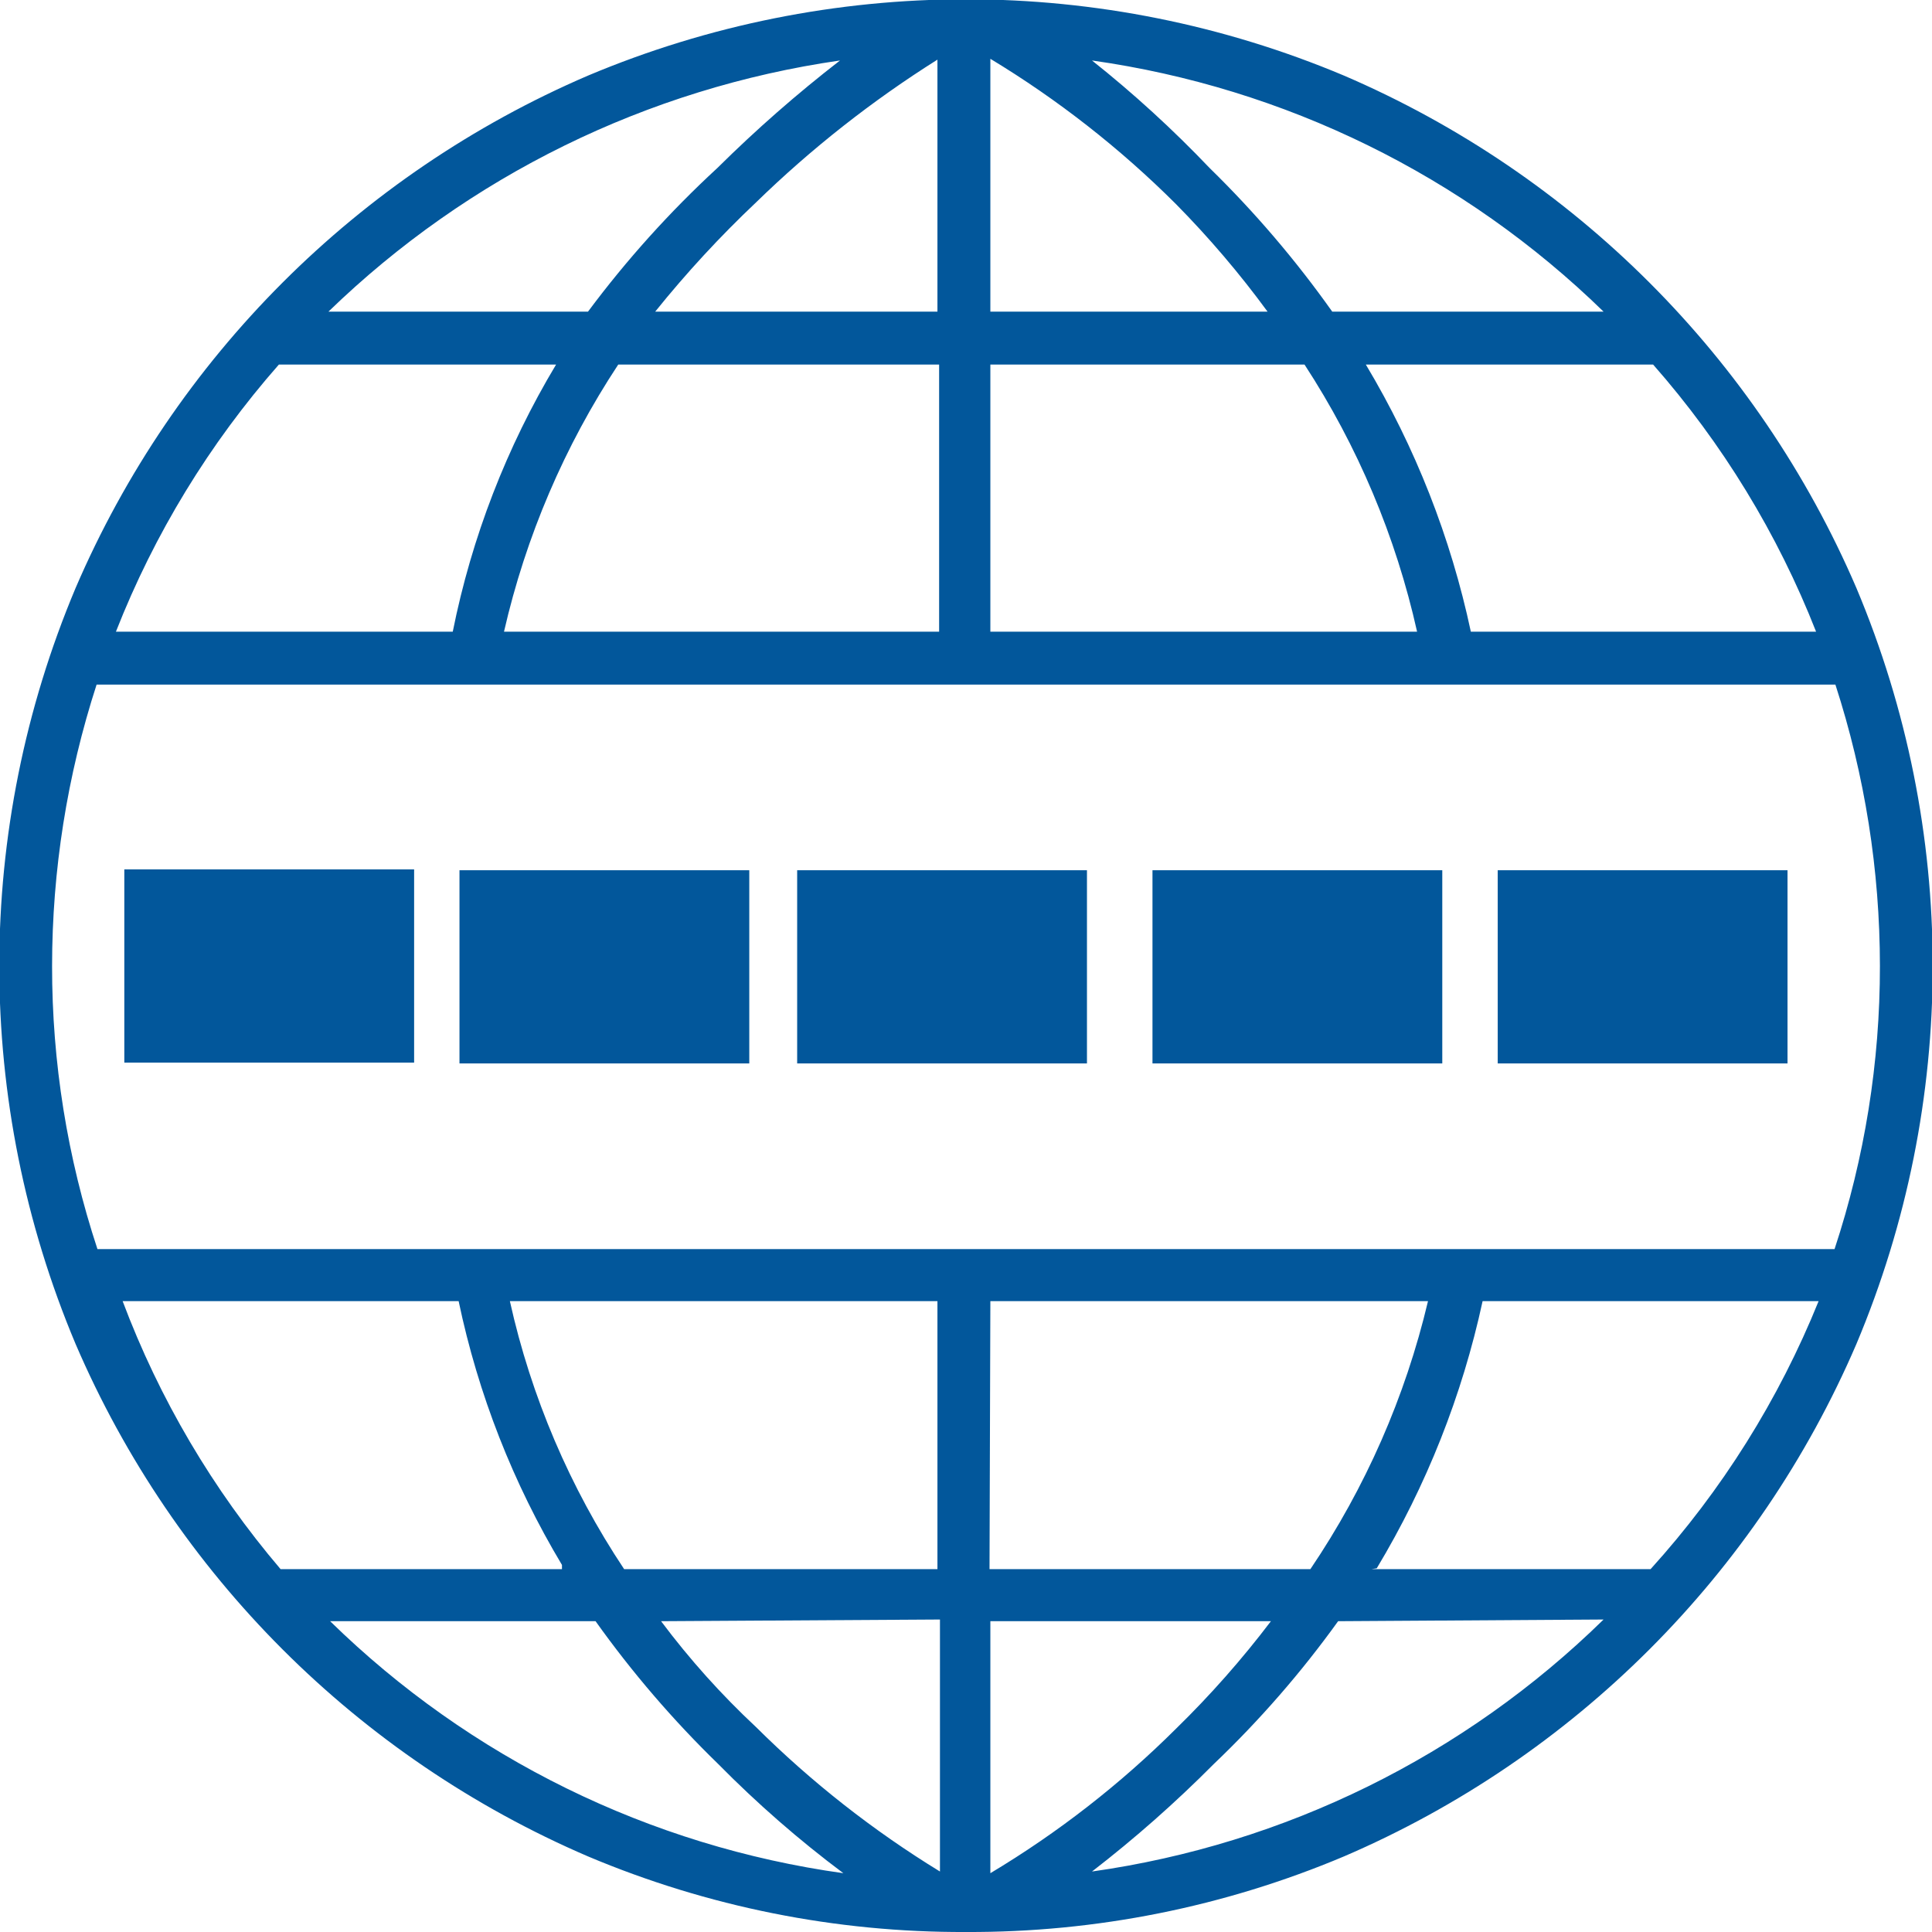
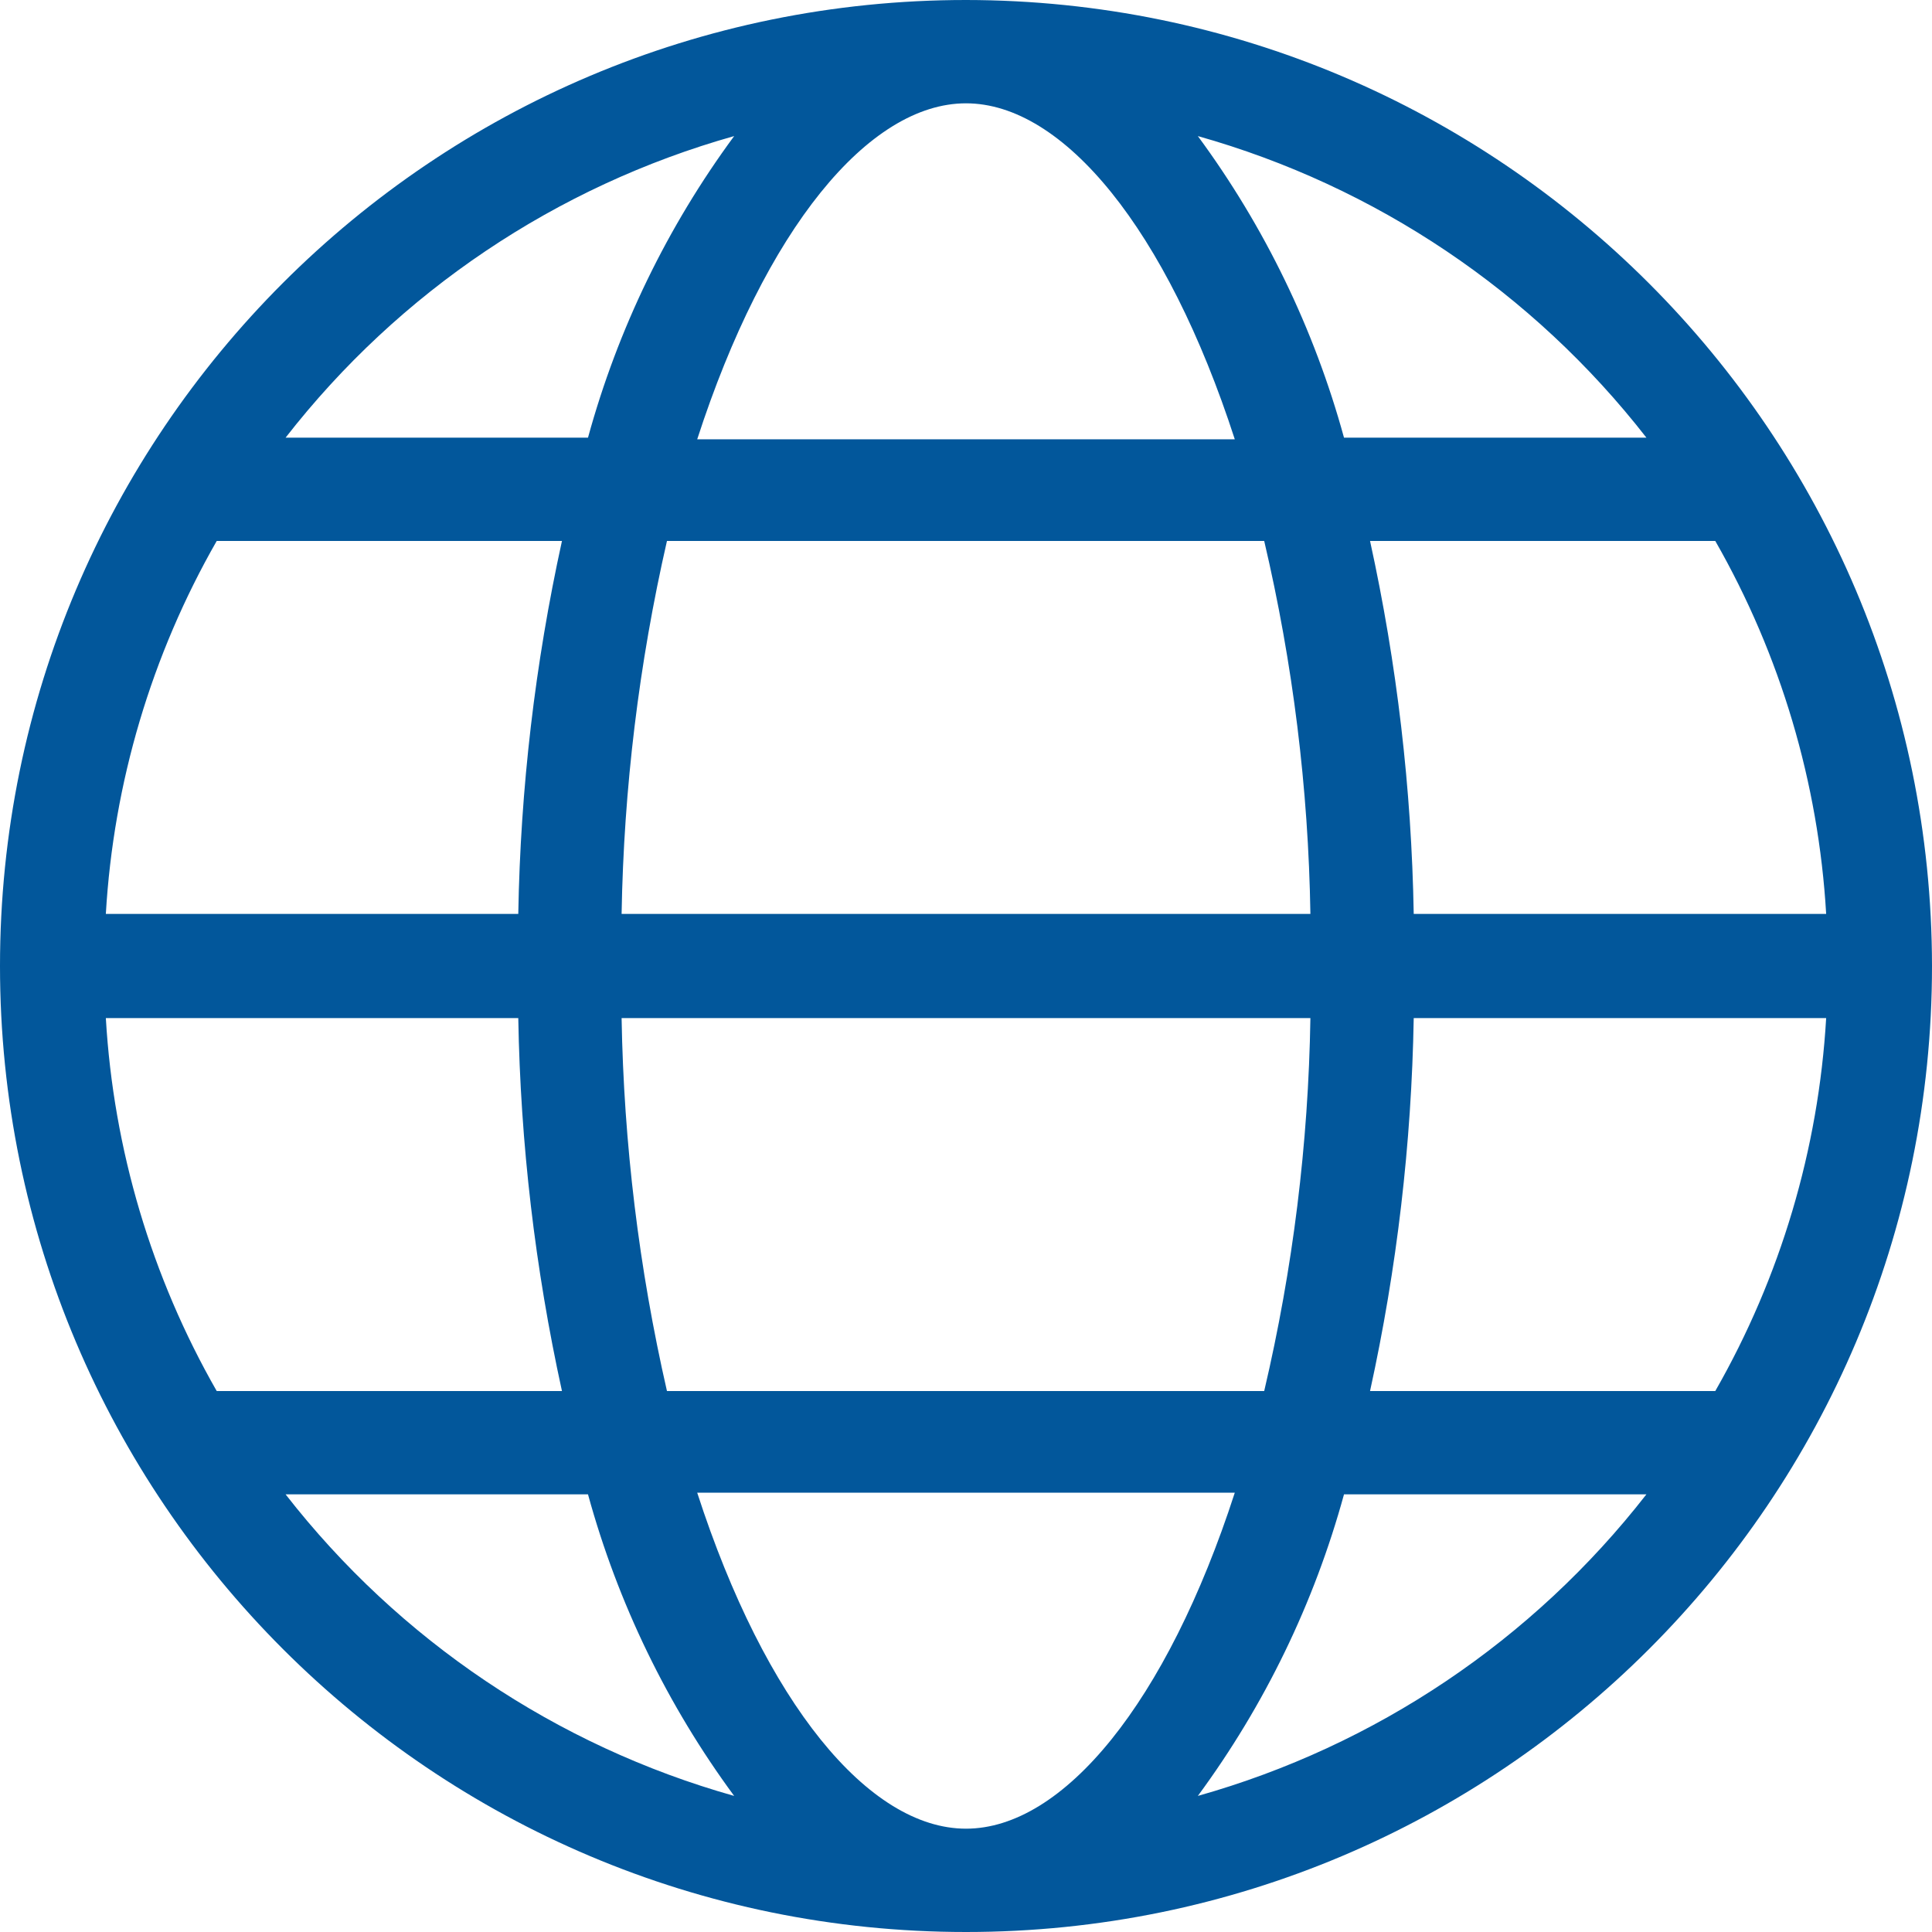
<svg xmlns="http://www.w3.org/2000/svg" width="23" height="23" viewBox="0 0 23 23">
-   <path d="M11.5,23A11.45,11.45,0,0,1,7,22.1,11.64,11.64,0,0,1,.9,16a11.6,11.6,0,0,1,0-9A11.64,11.64,0,0,1,7,.9a11.6,11.6,0,0,1,9,0A11.64,11.64,0,0,1,22.1,7a11.6,11.6,0,0,1,0,9A11.64,11.64,0,0,1,16,22.1,11.45,11.45,0,0,1,11.5,23Zm.29-3.7v3A11.53,11.53,0,0,0,14,20.58a11.51,11.51,0,0,0,1.13-1.28Zm-3.92,0A9.55,9.55,0,0,0,9,20.56a12,12,0,0,0,2.19,1.72v-3Zm-3.94,0a10.88,10.88,0,0,0,6.11,3A13.18,13.18,0,0,1,8.55,21,12.43,12.43,0,0,1,7.09,19.3Zm12,0A12.15,12.15,0,0,1,14.45,21,14.73,14.73,0,0,1,13,22.28a10.88,10.88,0,0,0,6.09-3Zm.4-.62h3.32a10.76,10.76,0,0,0,2-3.19h-4a10.46,10.46,0,0,1-1.26,3.18Zm-4.55,0H15.6A9.68,9.68,0,0,0,17,15.49H11.79Zm-4.36,0h3.74V15.49H6.07A9.46,9.46,0,0,0,7.43,18.68Zm-4.09,0H6.69l0-.05a10.17,10.17,0,0,1-1.23-3.14h-4A10.76,10.76,0,0,0,3.34,18.68ZM1.16,14.87H21.84a10.72,10.72,0,0,0,.54-3.37,10.88,10.88,0,0,0-.53-3.35H1.15A10.88,10.88,0,0,0,.62,11.5,10.72,10.72,0,0,0,1.16,14.87ZM17.51,7.52h4.11a10.78,10.78,0,0,0-1.94-3.18H16.26l0,0A10.42,10.42,0,0,1,17.51,7.52Zm-5.72,0h5.08a9.68,9.68,0,0,0-1.34-3.18H11.79ZM6,7.52h5.18V4.34H7.36A9.71,9.71,0,0,0,6,7.52Zm-4.61,0h4A10,10,0,0,1,6.62,4.34H3.32A10.78,10.78,0,0,0,1.38,7.52ZM15.86,3.71h3.23A10.91,10.91,0,0,0,13,.72,13.74,13.74,0,0,1,14.4,2,12.47,12.47,0,0,1,15.86,3.71Zm-4.07,0h3.3A11.49,11.49,0,0,0,14,2.43,11.71,11.71,0,0,0,11.79.7Zm-4,0h3.37v-3A13.09,13.09,0,0,0,9,2.41,13,13,0,0,0,7.8,3.71Zm-3.89,0H7A12.36,12.36,0,0,1,8.54,2,15.93,15.93,0,0,1,10,.72,11,11,0,0,0,3.91,3.71Z" fill="#02579b" />
-   <rect x="1.48" y="10.35" width="3.45" height="2.3" fill="#02579b" />
-   <rect x="5.47" y="10.36" width="3.45" height="2.3" fill="#02579b" />
-   <rect x="17.83" y="10.36" width="3.45" height="2.3" fill="#02579b" />
-   <rect x="13.72" y="10.36" width="3.45" height="2.3" fill="#02579b" />
-   <rect x="9.49" y="10.36" width="3.45" height="2.3" fill="#02579b" />
+   <path d="M11.5,0A11.5,11.5,0,1,0,23,11.5,11.51,11.51,0,0,0,11.5,0Zm0,21.77c-1.16,0-2.39-1.5-3.2-4h6.4C13.89,20.27,12.66,21.77,11.5,21.77ZM7.94,16.56a21.58,21.58,0,0,1-.54-4.44h8.2a20.88,20.88,0,0,1-.55,4.44ZM1.26,12.12H6.17a22.53,22.53,0,0,0,.52,4.44H2.58A10.13,10.13,0,0,1,1.26,12.12ZM11.5,1.23c1.16,0,2.39,1.5,3.2,4H8.3C9.11,2.73,10.34,1.23,11.5,1.23Zm3.55,5.21a20.88,20.88,0,0,1,.55,4.44H7.4a21.58,21.58,0,0,1,.54-4.44ZM6.17,10.88H1.26A10.13,10.13,0,0,1,2.58,6.44H6.69A22.53,22.53,0,0,0,6.17,10.88Zm10.66,1.24h4.91a10.13,10.13,0,0,1-1.32,4.44H16.31A22.53,22.53,0,0,0,16.83,12.12Zm0-1.24a22.53,22.53,0,0,0-.52-4.44h4.11a10.13,10.13,0,0,1,1.32,4.44ZM19.6,5.21H16a10.92,10.92,0,0,0-1.74-3.59A10.31,10.31,0,0,1,19.6,5.21ZM8.74,1.62A10.92,10.92,0,0,0,7,5.21H3.4A10.31,10.31,0,0,1,8.74,1.62ZM3.4,17.79H7a10.92,10.92,0,0,0,1.74,3.59A10.31,10.31,0,0,1,3.4,17.79Zm10.86,3.59A10.92,10.92,0,0,0,16,17.79h3.6A10.31,10.31,0,0,1,14.26,21.38Z" fill="#02579b" />
</svg>
